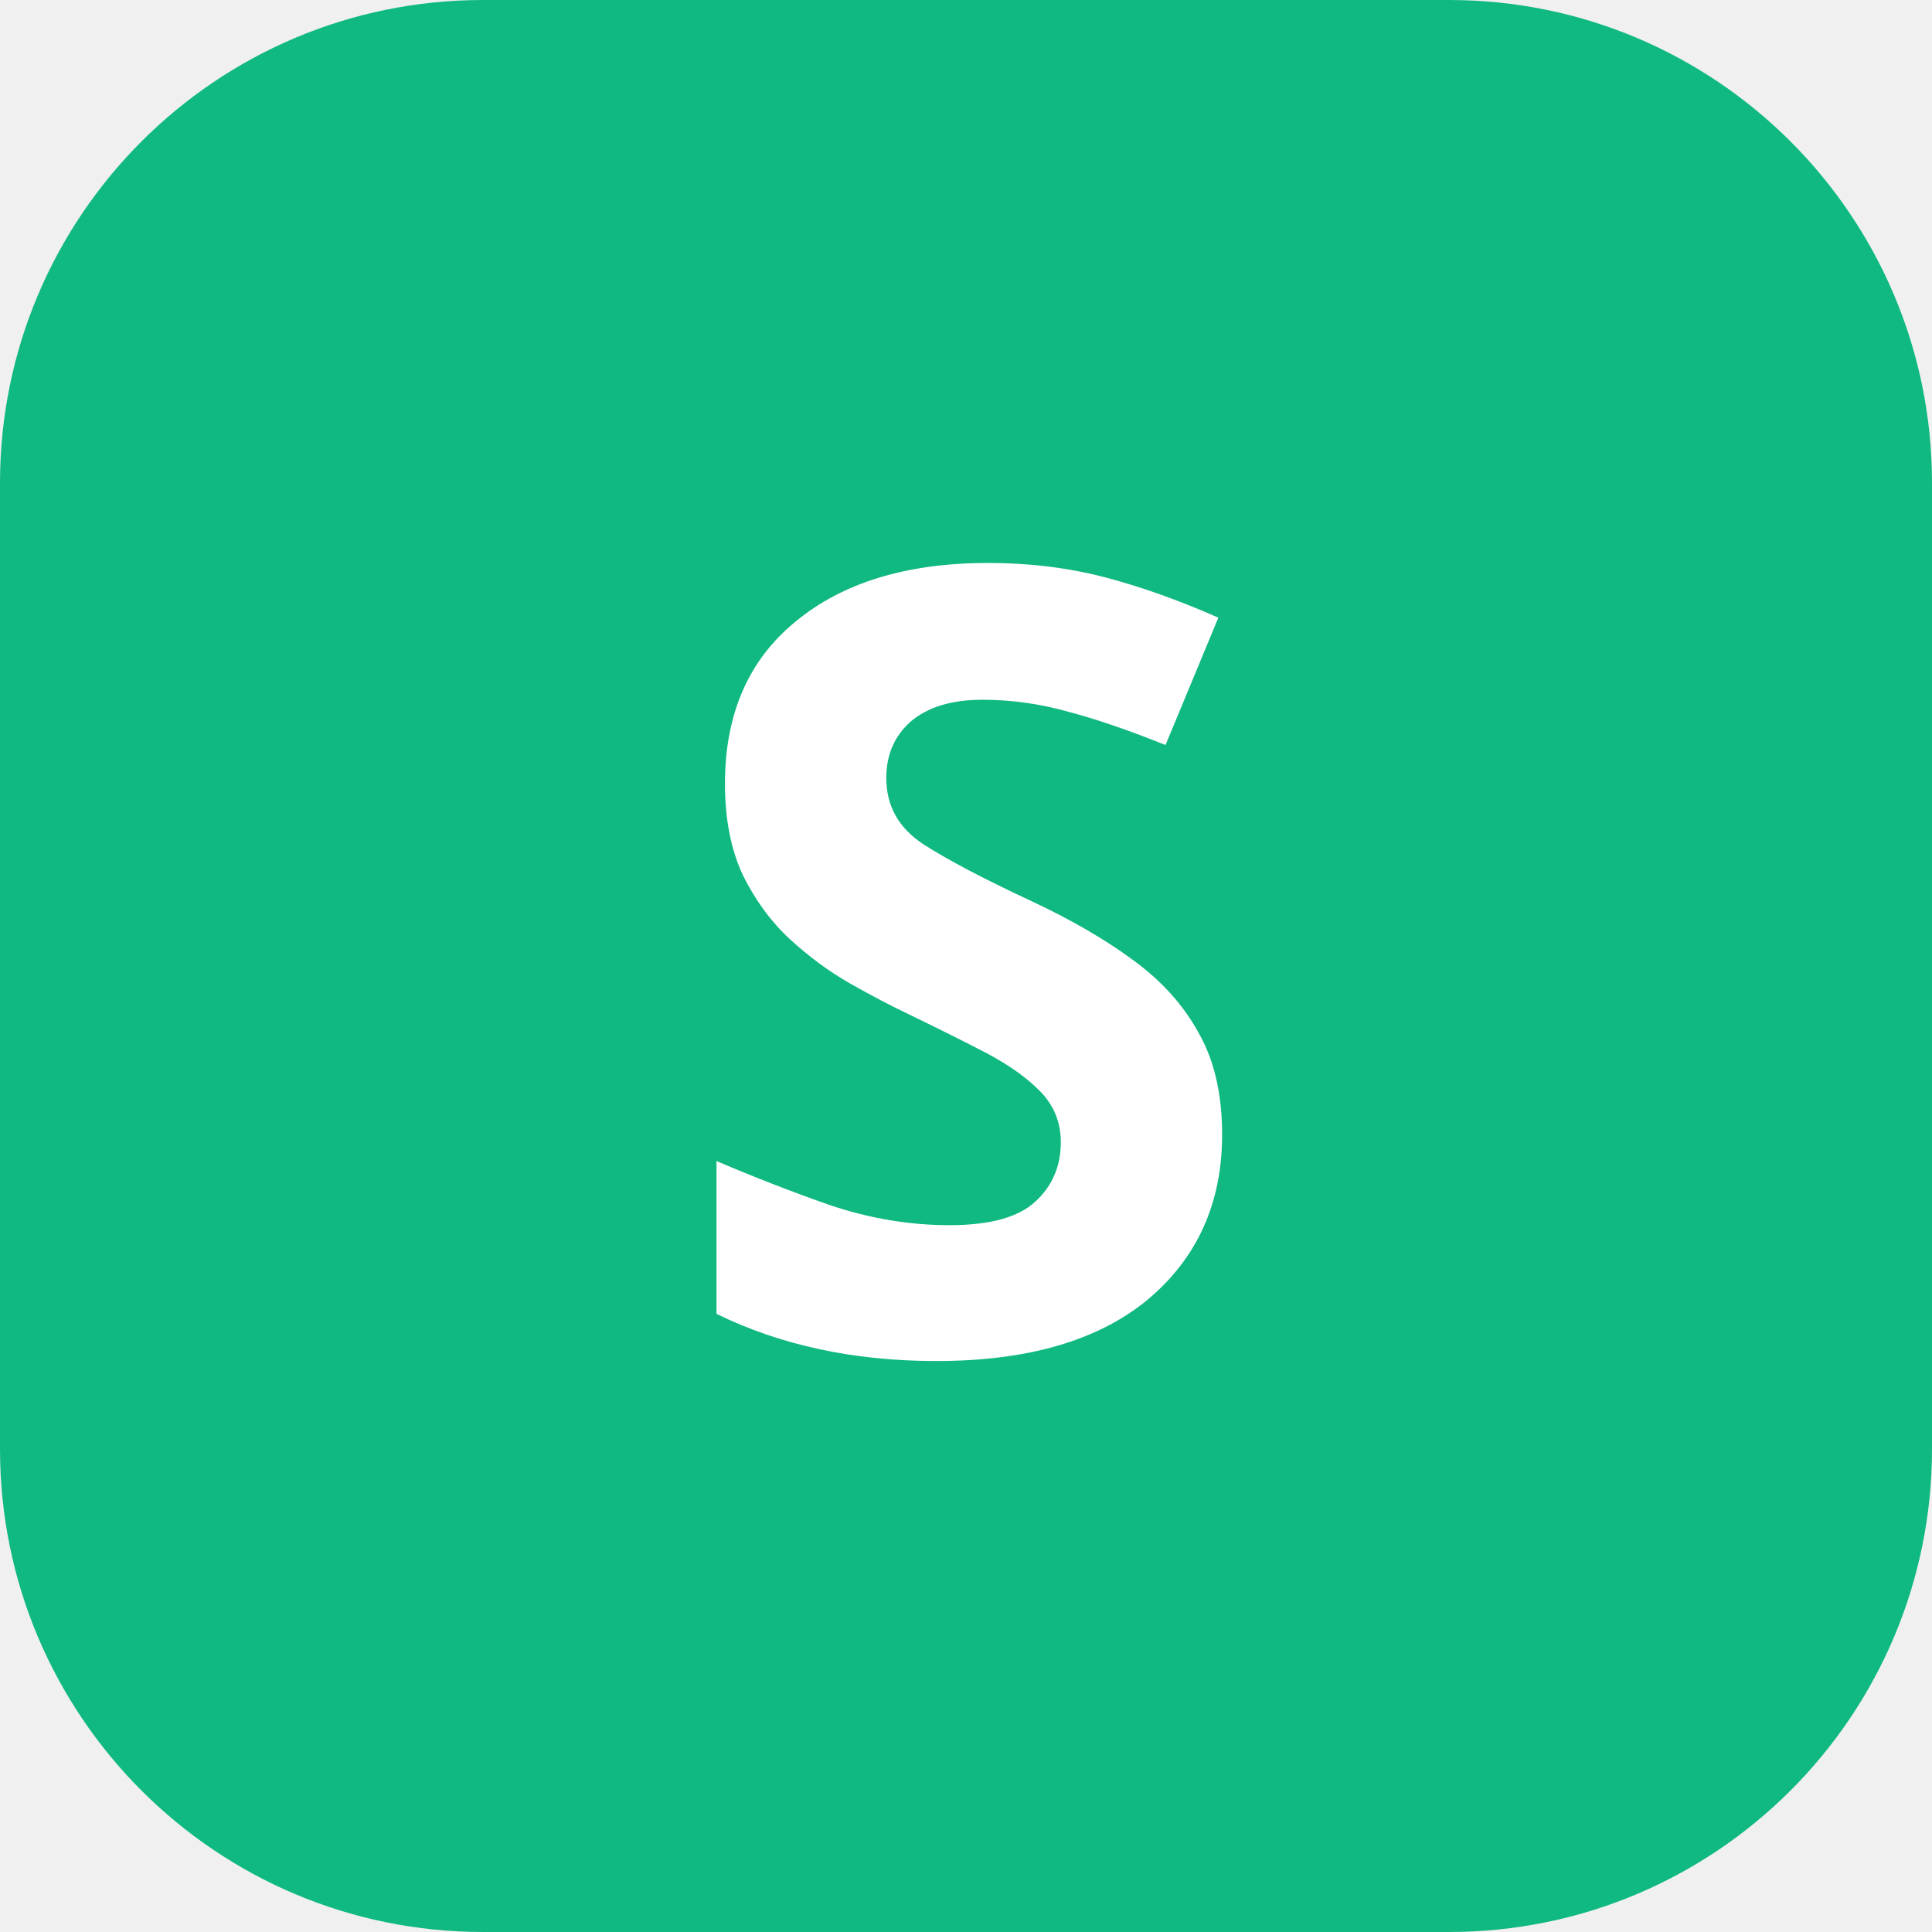
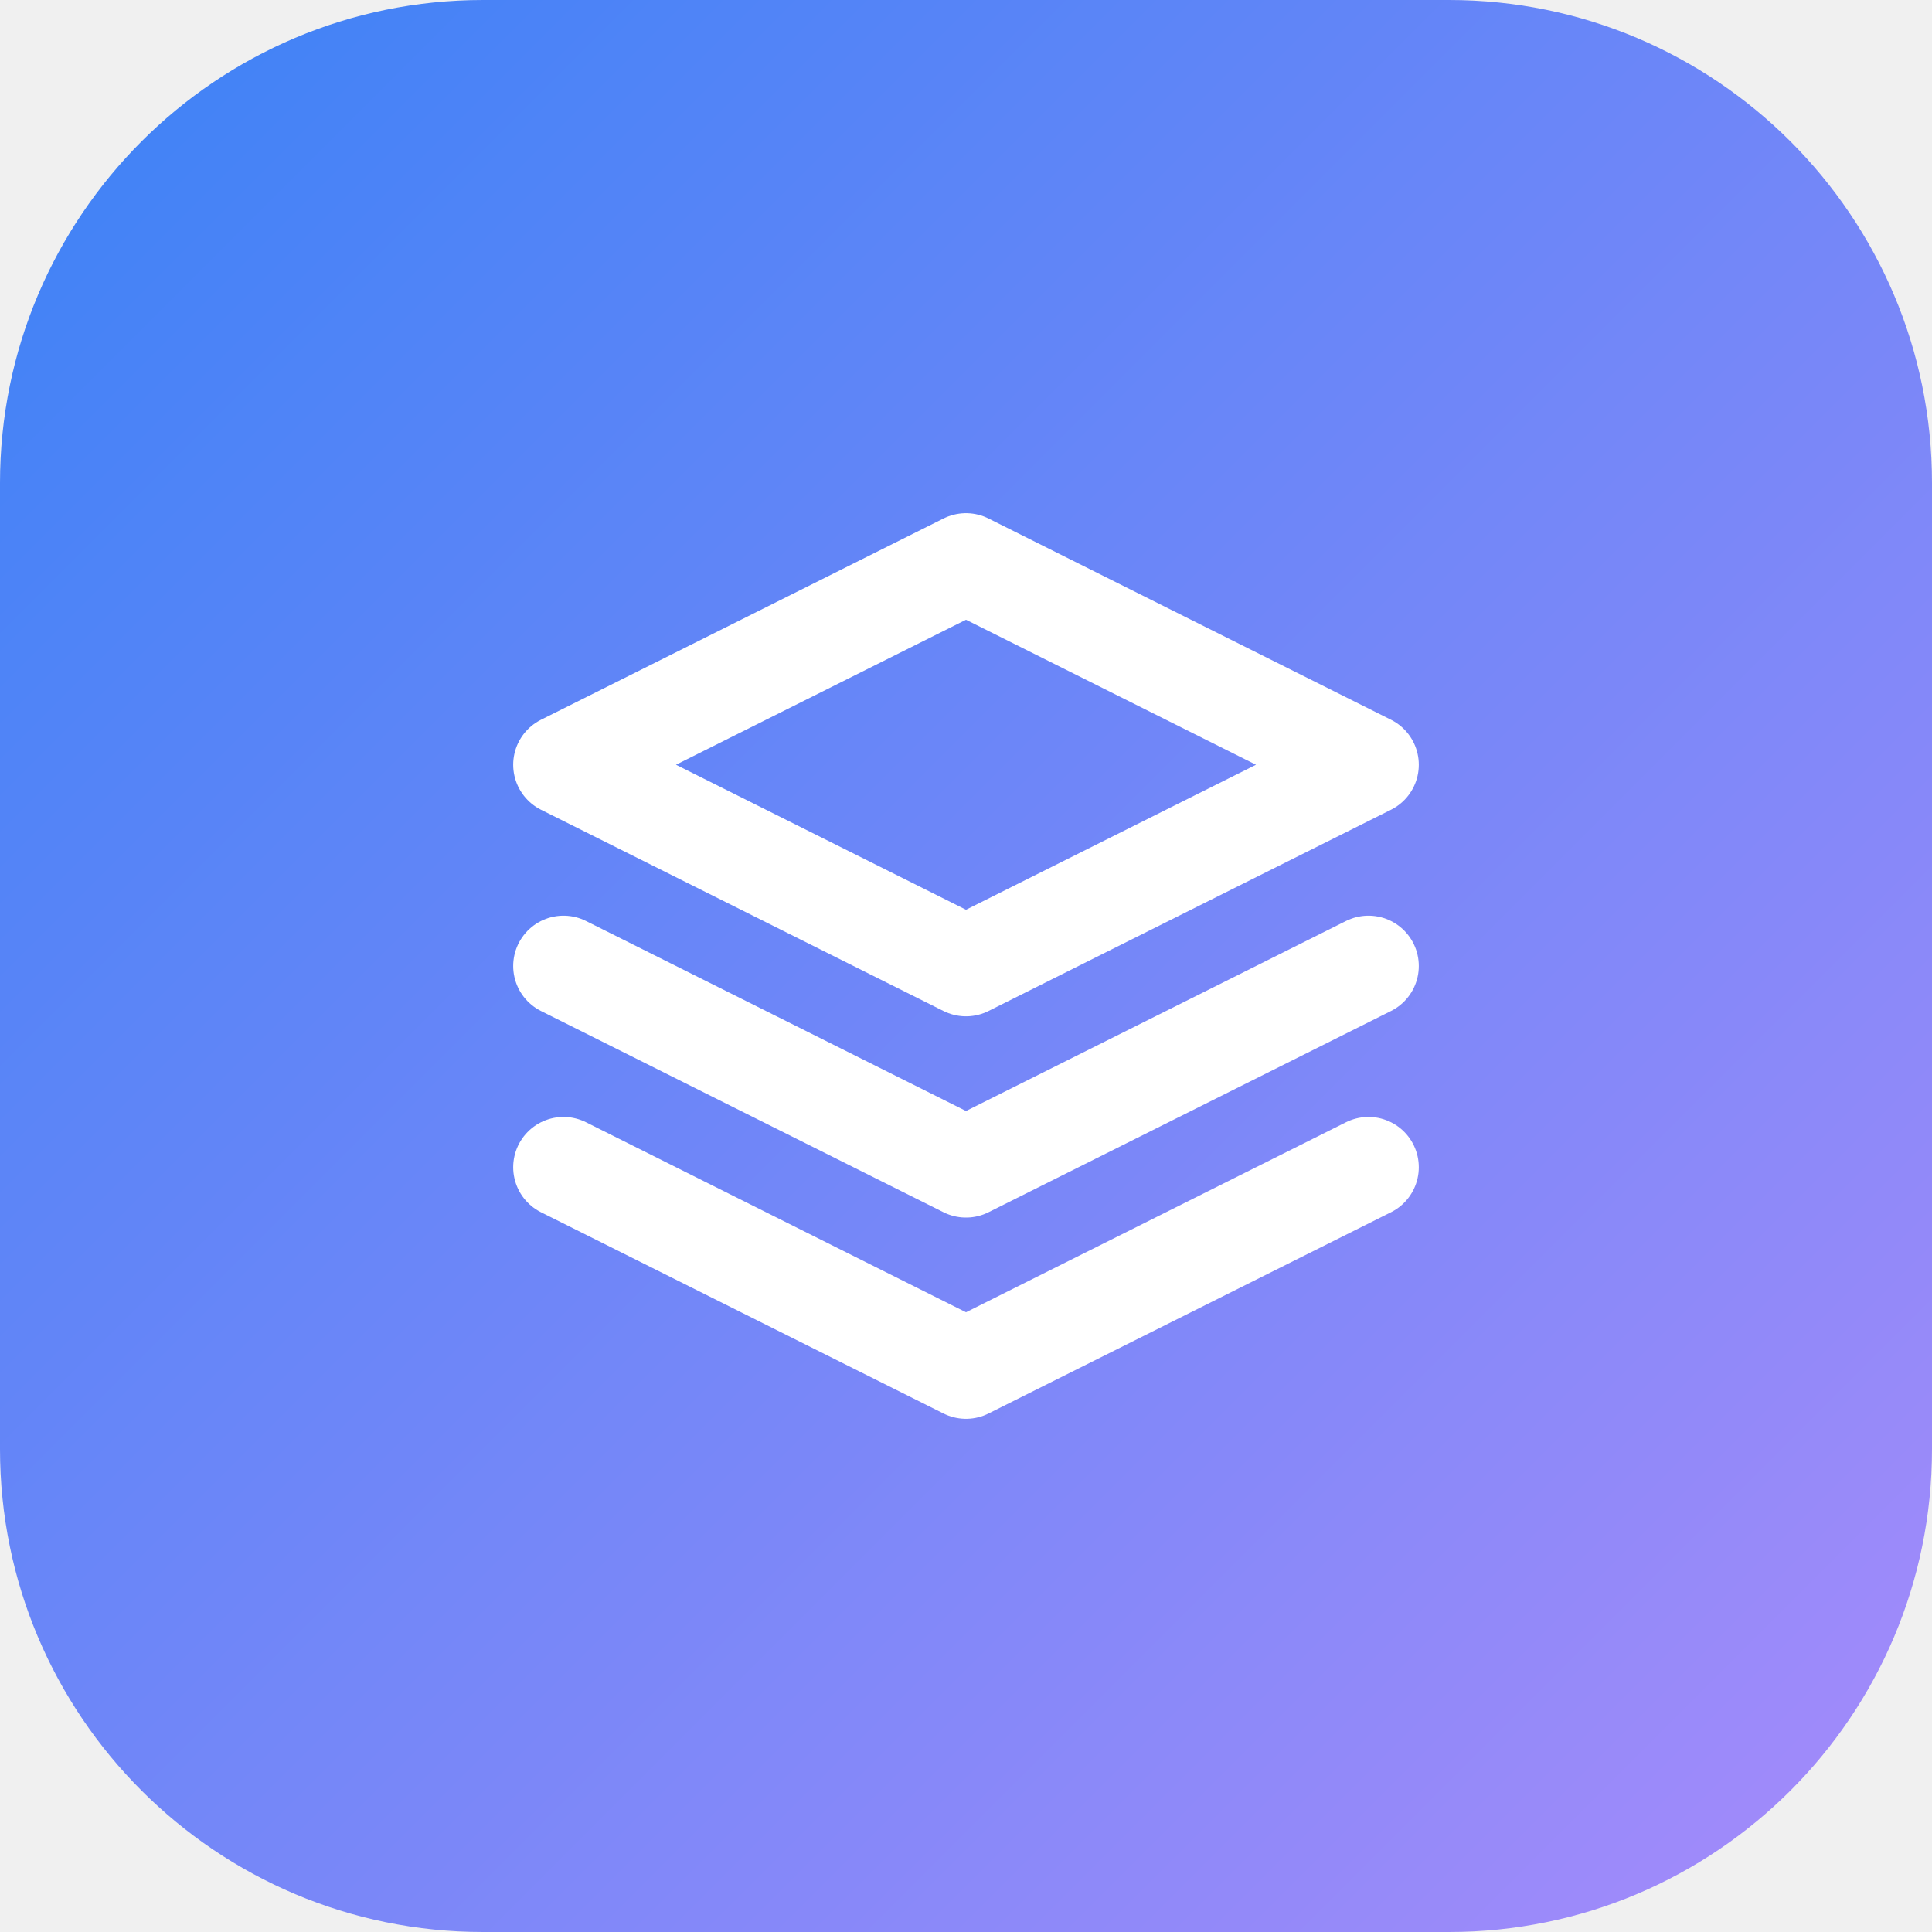
- <svg xmlns="http://www.w3.org/2000/svg" viewBox="0 0 32 32">
-   <rect width="32" height="32" rx="8" fill="#10B981" />
-   <text x="50%" y="50%" dominant-baseline="middle" text-anchor="middle" font-family="sans-serif" font-weight="800" font-size="18" fill="white">S</text>
+ <svg xmlns="http://www.w3.org/2000/svg" width="64" height="64" viewBox="0 0 64 64">
+   <defs>
+     <linearGradient id="bg" x1="0%" y1="0%" x2="100%" y2="100%">
+       <stop offset="0%" stop-color="#3b82f6" />
+       <stop offset="100%" stop-color="#a78bfa" />
+     </linearGradient>
+   </defs>
+   <rect width="64" height="64" rx="16" fill="url(#bg)" />
+   <svg x="16" y="16" width="32" height="32" viewBox="0 0 24 24" fill="none" stroke="white" stroke-width="2.5" stroke-linecap="round" stroke-linejoin="round">
+     <path d="M12 2L2 7l10 5 10-5-10-5zM2 17l10 5 10-5M2 12l10 5 10-5" />
+   </svg>
</svg>
